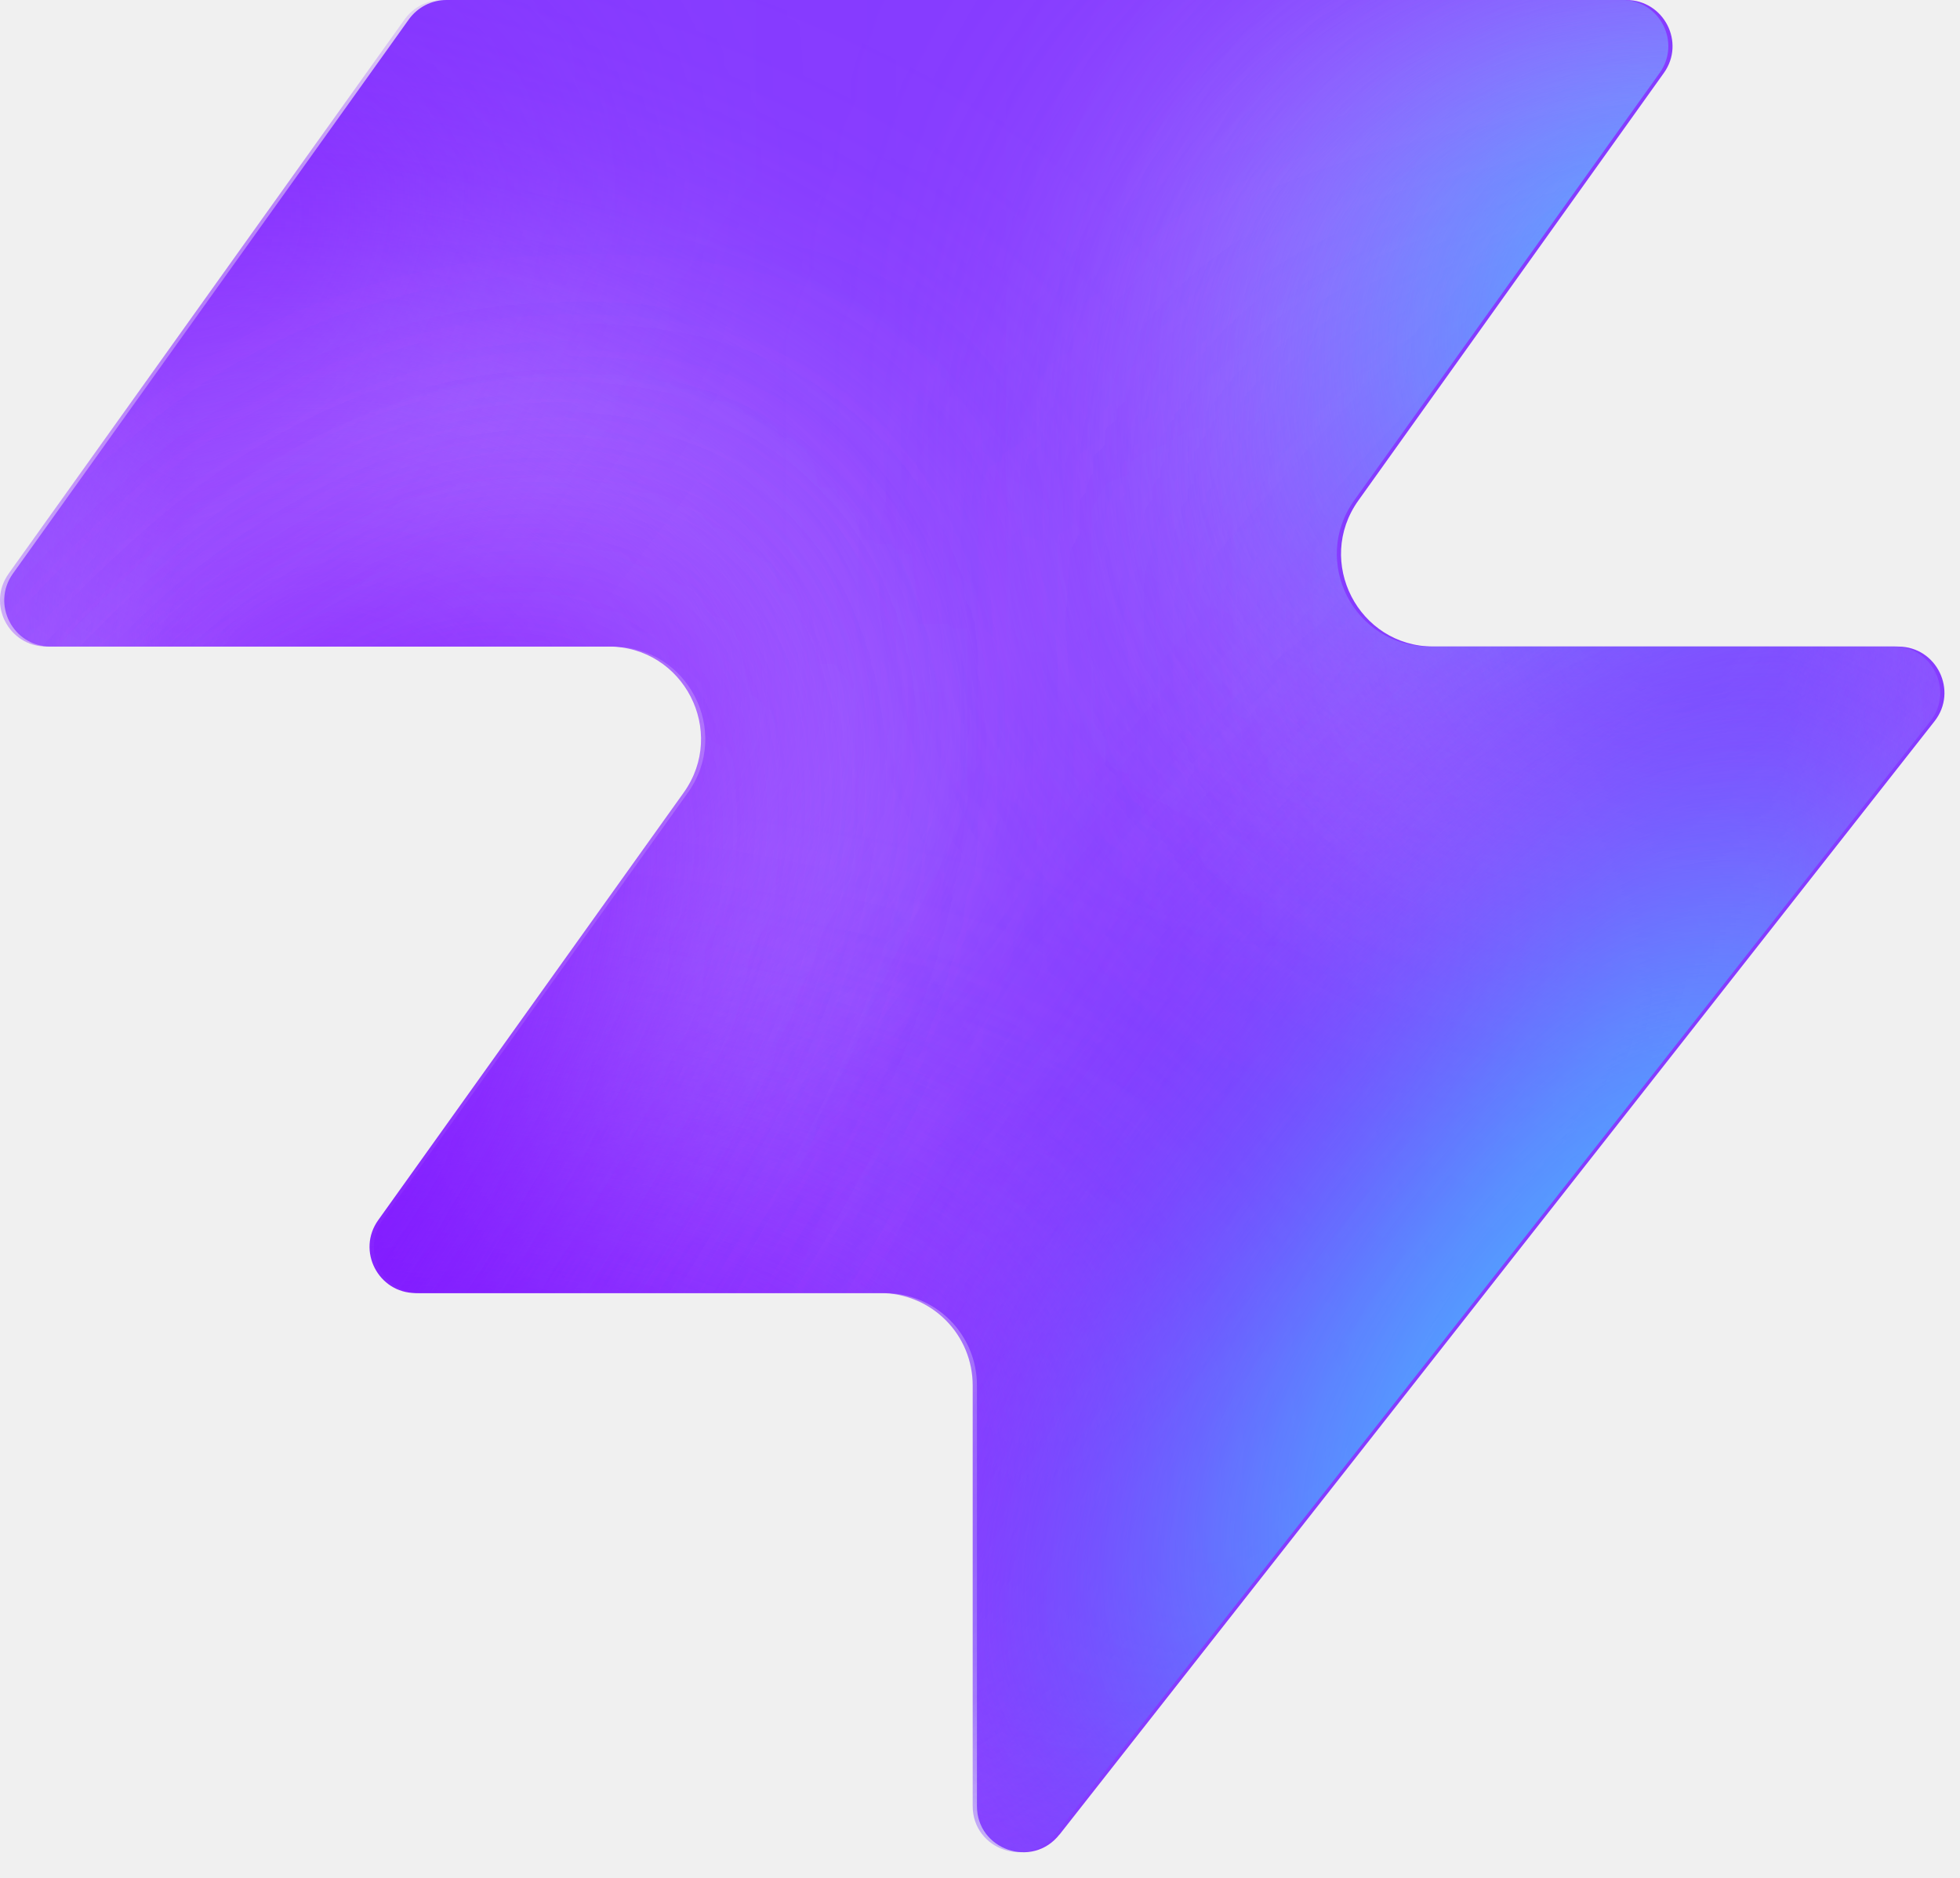
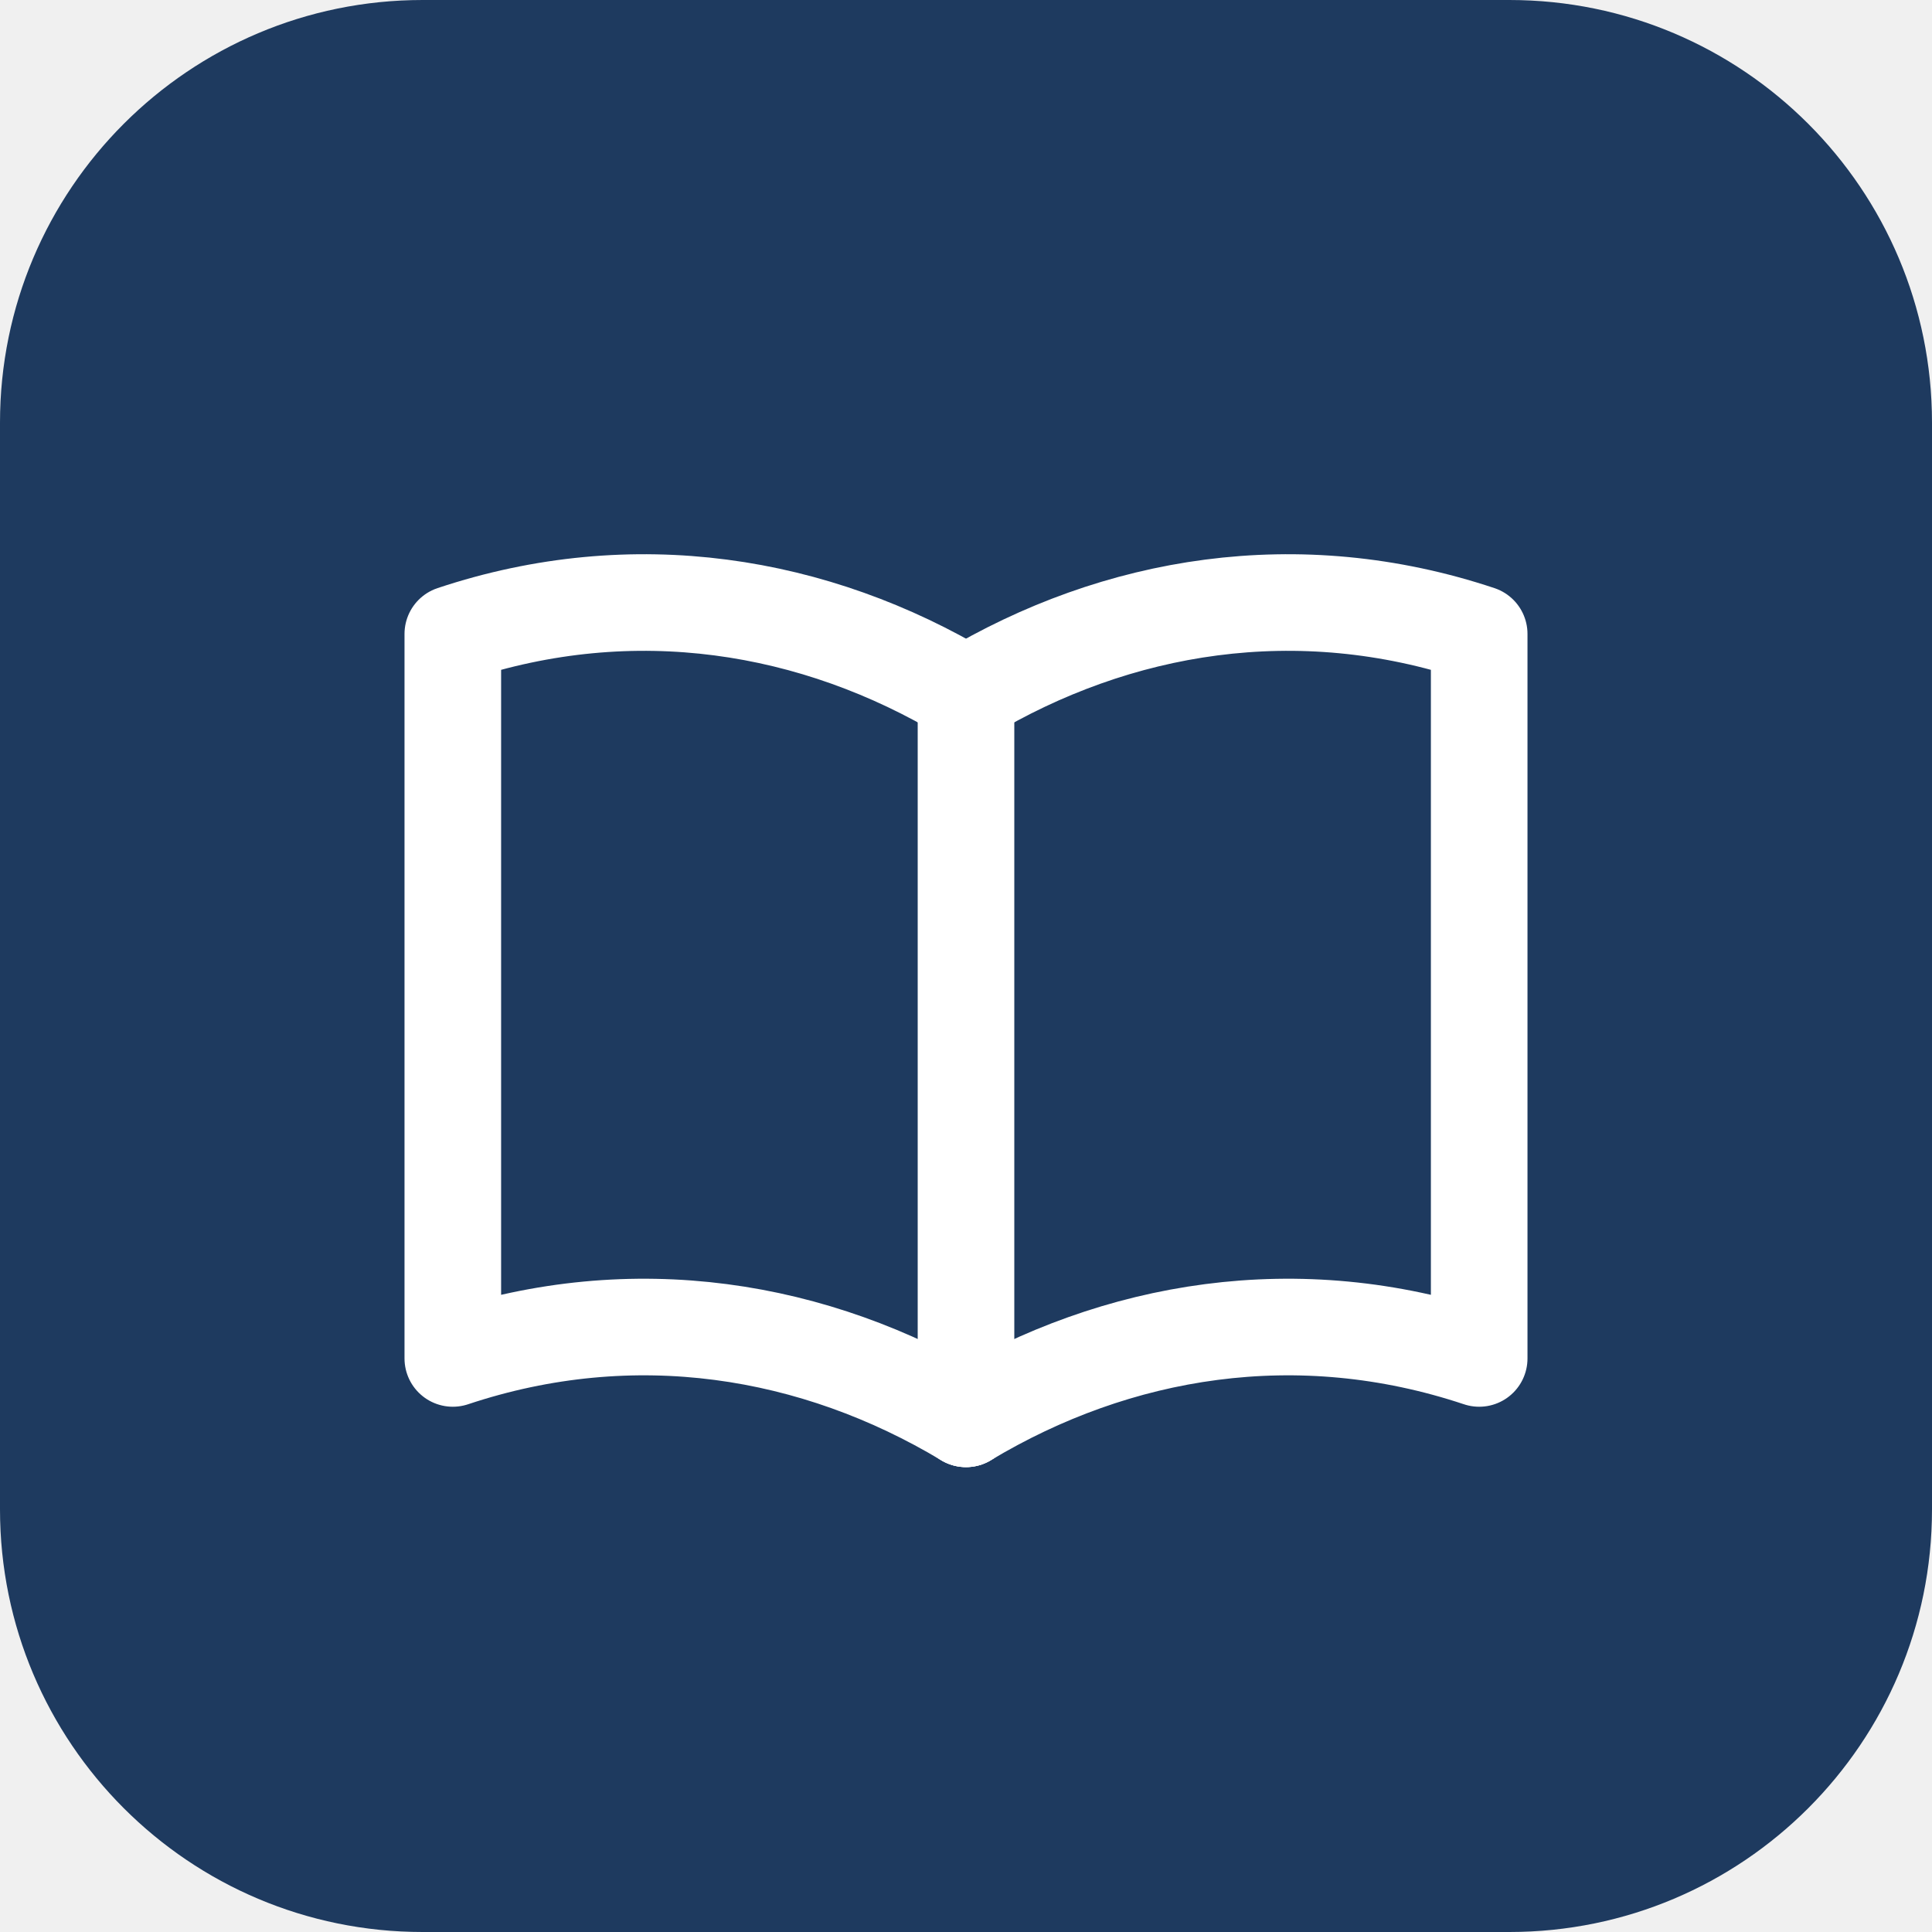
- <svg xmlns="http://www.w3.org/2000/svg" width="48" height="46" fill="none" viewBox="0 0 48 46">
-   <path fill="#863bff" d="M25.946 44.938c-.664.845-2.021.375-2.021-.698V33.937a2.26 2.26 0 0 0-2.262-2.262H10.287c-.92 0-1.456-1.04-.92-1.788l7.48-10.471c1.07-1.497 0-3.578-1.842-3.578H1.237c-.92 0-1.456-1.04-.92-1.788L10.013.474c.214-.297.556-.474.92-.474h28.894c.92 0 1.456 1.04.92 1.788l-7.48 10.471c-1.07 1.498 0 3.579 1.842 3.579h11.377c.943 0 1.473 1.088.89 1.83L25.947 44.94z" style="fill:#863bff;fill:color(display-p3 .525 .23 1);fill-opacity:1" />
-   <mask id="a" width="48" height="46" x="0" y="0" maskUnits="userSpaceOnUse" style="mask-type:alpha">
-     <path fill="#000" d="M25.842 44.938c-.664.844-2.021.375-2.021-.698V33.937a2.26 2.26 0 0 0-2.262-2.262H10.183c-.92 0-1.456-1.04-.92-1.788l7.48-10.471c1.07-1.498 0-3.579-1.842-3.579H1.133c-.92 0-1.456-1.04-.92-1.787L9.91.473c.214-.297.556-.474.92-.474h28.894c.92 0 1.456 1.04.92 1.788l-7.48 10.471c-1.07 1.498 0 3.578 1.842 3.578h11.377c.943 0 1.473 1.088.89 1.832L25.843 44.94z" style="fill:#000;fill-opacity:1" />
-   </mask>
-   <g mask="url(#a)">
-     <g filter="url(#b)">
-       <ellipse cx="5.508" cy="14.704" fill="#ede6ff" rx="5.508" ry="14.704" style="fill:#ede6ff;fill:color(display-p3 .927 .903 1);fill-opacity:1" transform="matrix(.00324 1 1 -.00324 -4.47 31.516)" />
-     </g>
-     <g filter="url(#c)">
-       <ellipse cx="10.399" cy="29.851" fill="#ede6ff" rx="10.399" ry="29.851" style="fill:#ede6ff;fill:color(display-p3 .927 .903 1);fill-opacity:1" transform="matrix(.00324 1 1 -.00324 -39.328 7.883)" />
-     </g>
-     <g filter="url(#d)">
-       <ellipse cx="5.508" cy="30.487" fill="#7e14ff" rx="5.508" ry="30.487" style="fill:#7e14ff;fill:color(display-p3 .492 .077 1);fill-opacity:1" transform="rotate(89.814 -25.913 -14.639)scale(1 -1)" />
-     </g>
-     <g filter="url(#e)">
-       <ellipse cx="5.508" cy="30.599" fill="#7e14ff" rx="5.508" ry="30.599" style="fill:#7e14ff;fill:color(display-p3 .492 .077 1);fill-opacity:1" transform="rotate(89.814 -32.644 -3.334)scale(1 -1)" />
-     </g>
-     <g filter="url(#f)">
-       <ellipse cx="5.508" cy="30.599" fill="#7e14ff" rx="5.508" ry="30.599" style="fill:#7e14ff;fill:color(display-p3 .492 .077 1);fill-opacity:1" transform="matrix(.00324 1 1 -.00324 -34.34 30.47)" />
-     </g>
-     <g filter="url(#g)">
-       <ellipse cx="14.072" cy="22.078" fill="#ede6ff" rx="14.072" ry="22.078" style="fill:#ede6ff;fill:color(display-p3 .927 .903 1);fill-opacity:1" transform="rotate(93.35 24.506 48.493)scale(-1 1)" />
-     </g>
-     <g filter="url(#h)">
-       <ellipse cx="3.47" cy="21.501" fill="#7e14ff" rx="3.47" ry="21.501" style="fill:#7e14ff;fill:color(display-p3 .492 .077 1);fill-opacity:1" transform="rotate(89.009 28.708 47.59)scale(-1 1)" />
-     </g>
-     <g filter="url(#i)">
-       <ellipse cx="3.47" cy="21.501" fill="#7e14ff" rx="3.47" ry="21.501" style="fill:#7e14ff;fill:color(display-p3 .492 .077 1);fill-opacity:1" transform="rotate(89.009 28.708 47.59)scale(-1 1)" />
-     </g>
-     <g filter="url(#j)">
-       <ellipse cx=".387" cy="8.972" fill="#7e14ff" rx="4.407" ry="29.108" style="fill:#7e14ff;fill:color(display-p3 .492 .077 1);fill-opacity:1" transform="rotate(39.51 .387 8.972)" />
-     </g>
-     <g filter="url(#k)">
-       <ellipse cx="47.523" cy="-6.092" fill="#7e14ff" rx="4.407" ry="29.108" style="fill:#7e14ff;fill:color(display-p3 .492 .077 1);fill-opacity:1" transform="rotate(37.892 47.523 -6.092)" />
-     </g>
-     <g filter="url(#l)">
-       <ellipse cx="41.412" cy="6.333" fill="#47bfff" rx="5.971" ry="9.665" style="fill:#47bfff;fill:color(display-p3 .28 .748 1);fill-opacity:1" transform="rotate(37.892 41.412 6.333)" />
-     </g>
-     <g filter="url(#m)">
-       <ellipse cx="-1.879" cy="38.332" fill="#7e14ff" rx="4.407" ry="29.108" style="fill:#7e14ff;fill:color(display-p3 .492 .077 1);fill-opacity:1" transform="rotate(37.892 -1.88 38.332)" />
-     </g>
-     <g filter="url(#n)">
-       <ellipse cx="-1.879" cy="38.332" fill="#7e14ff" rx="4.407" ry="29.108" style="fill:#7e14ff;fill:color(display-p3 .492 .077 1);fill-opacity:1" transform="rotate(37.892 -1.88 38.332)" />
-     </g>
-     <g filter="url(#o)">
-       <ellipse cx="35.651" cy="29.907" fill="#7e14ff" rx="4.407" ry="29.108" style="fill:#7e14ff;fill:color(display-p3 .492 .077 1);fill-opacity:1" transform="rotate(37.892 35.651 29.907)" />
-     </g>
-     <g filter="url(#p)">
-       <ellipse cx="38.418" cy="32.4" fill="#47bfff" rx="5.971" ry="15.297" style="fill:#47bfff;fill:color(display-p3 .28 .748 1);fill-opacity:1" transform="rotate(37.892 38.418 32.4)" />
-     </g>
-   </g>
-   <defs>
-     <filter id="b" width="60.045" height="41.654" x="-19.77" y="16.149" color-interpolation-filters="sRGB" filterUnits="userSpaceOnUse">
-       <feFlood flood-opacity="0" result="BackgroundImageFix" />
-       <feBlend in="SourceGraphic" in2="BackgroundImageFix" result="shape" />
-       <feGaussianBlur result="effect1_foregroundBlur_2002_17158" stdDeviation="7.659" />
-     </filter>
-     <filter id="c" width="90.34" height="51.437" x="-54.613" y="-7.533" color-interpolation-filters="sRGB" filterUnits="userSpaceOnUse">
-       <feFlood flood-opacity="0" result="BackgroundImageFix" />
-       <feBlend in="SourceGraphic" in2="BackgroundImageFix" result="shape" />
-       <feGaussianBlur result="effect1_foregroundBlur_2002_17158" stdDeviation="7.659" />
-     </filter>
-     <filter id="d" width="79.355" height="29.4" x="-49.64" y="2.03" color-interpolation-filters="sRGB" filterUnits="userSpaceOnUse">
-       <feFlood flood-opacity="0" result="BackgroundImageFix" />
-       <feBlend in="SourceGraphic" in2="BackgroundImageFix" result="shape" />
-       <feGaussianBlur result="effect1_foregroundBlur_2002_17158" stdDeviation="4.596" />
-     </filter>
-     <filter id="e" width="79.579" height="29.4" x="-45.045" y="20.029" color-interpolation-filters="sRGB" filterUnits="userSpaceOnUse">
-       <feFlood flood-opacity="0" result="BackgroundImageFix" />
-       <feBlend in="SourceGraphic" in2="BackgroundImageFix" result="shape" />
-       <feGaussianBlur result="effect1_foregroundBlur_2002_17158" stdDeviation="4.596" />
-     </filter>
-     <filter id="f" width="79.579" height="29.4" x="-43.513" y="21.178" color-interpolation-filters="sRGB" filterUnits="userSpaceOnUse">
-       <feFlood flood-opacity="0" result="BackgroundImageFix" />
-       <feBlend in="SourceGraphic" in2="BackgroundImageFix" result="shape" />
-       <feGaussianBlur result="effect1_foregroundBlur_2002_17158" stdDeviation="4.596" />
-     </filter>
-     <filter id="g" width="74.749" height="58.852" x="15.756" y="-17.901" color-interpolation-filters="sRGB" filterUnits="userSpaceOnUse">
-       <feFlood flood-opacity="0" result="BackgroundImageFix" />
-       <feBlend in="SourceGraphic" in2="BackgroundImageFix" result="shape" />
-       <feGaussianBlur result="effect1_foregroundBlur_2002_17158" stdDeviation="7.659" />
-     </filter>
-     <filter id="h" width="61.377" height="25.362" x="23.548" y="2.284" color-interpolation-filters="sRGB" filterUnits="userSpaceOnUse">
-       <feFlood flood-opacity="0" result="BackgroundImageFix" />
-       <feBlend in="SourceGraphic" in2="BackgroundImageFix" result="shape" />
-       <feGaussianBlur result="effect1_foregroundBlur_2002_17158" stdDeviation="4.596" />
-     </filter>
-     <filter id="i" width="61.377" height="25.362" x="23.548" y="2.284" color-interpolation-filters="sRGB" filterUnits="userSpaceOnUse">
-       <feFlood flood-opacity="0" result="BackgroundImageFix" />
-       <feBlend in="SourceGraphic" in2="BackgroundImageFix" result="shape" />
-       <feGaussianBlur result="effect1_foregroundBlur_2002_17158" stdDeviation="4.596" />
-     </filter>
-     <filter id="j" width="56.045" height="63.649" x="-27.636" y="-22.853" color-interpolation-filters="sRGB" filterUnits="userSpaceOnUse">
-       <feFlood flood-opacity="0" result="BackgroundImageFix" />
-       <feBlend in="SourceGraphic" in2="BackgroundImageFix" result="shape" />
-       <feGaussianBlur result="effect1_foregroundBlur_2002_17158" stdDeviation="4.596" />
-     </filter>
-     <filter id="k" width="54.814" height="64.646" x="20.116" y="-38.415" color-interpolation-filters="sRGB" filterUnits="userSpaceOnUse">
-       <feFlood flood-opacity="0" result="BackgroundImageFix" />
-       <feBlend in="SourceGraphic" in2="BackgroundImageFix" result="shape" />
-       <feGaussianBlur result="effect1_foregroundBlur_2002_17158" stdDeviation="4.596" />
-     </filter>
-     <filter id="l" width="33.541" height="35.313" x="24.641" y="-11.323" color-interpolation-filters="sRGB" filterUnits="userSpaceOnUse">
-       <feFlood flood-opacity="0" result="BackgroundImageFix" />
-       <feBlend in="SourceGraphic" in2="BackgroundImageFix" result="shape" />
-       <feGaussianBlur result="effect1_foregroundBlur_2002_17158" stdDeviation="4.596" />
-     </filter>
-     <filter id="m" width="54.814" height="64.646" x="-29.286" y="6.009" color-interpolation-filters="sRGB" filterUnits="userSpaceOnUse">
-       <feFlood flood-opacity="0" result="BackgroundImageFix" />
-       <feBlend in="SourceGraphic" in2="BackgroundImageFix" result="shape" />
-       <feGaussianBlur result="effect1_foregroundBlur_2002_17158" stdDeviation="4.596" />
-     </filter>
-     <filter id="n" width="54.814" height="64.646" x="-29.286" y="6.009" color-interpolation-filters="sRGB" filterUnits="userSpaceOnUse">
-       <feFlood flood-opacity="0" result="BackgroundImageFix" />
-       <feBlend in="SourceGraphic" in2="BackgroundImageFix" result="shape" />
-       <feGaussianBlur result="effect1_foregroundBlur_2002_17158" stdDeviation="4.596" />
-     </filter>
-     <filter id="o" width="54.814" height="64.646" x="8.244" y="-2.416" color-interpolation-filters="sRGB" filterUnits="userSpaceOnUse">
-       <feFlood flood-opacity="0" result="BackgroundImageFix" />
-       <feBlend in="SourceGraphic" in2="BackgroundImageFix" result="shape" />
-       <feGaussianBlur result="effect1_foregroundBlur_2002_17158" stdDeviation="4.596" />
-     </filter>
-     <filter id="p" width="39.409" height="43.623" x="18.713" y="10.588" color-interpolation-filters="sRGB" filterUnits="userSpaceOnUse">
-       <feFlood flood-opacity="0" result="BackgroundImageFix" />
-       <feBlend in="SourceGraphic" in2="BackgroundImageFix" result="shape" />
-       <feGaussianBlur result="effect1_foregroundBlur_2002_17158" stdDeviation="4.596" />
-     </filter>
-   </defs>
+ <svg xmlns="http://www.w3.org/2000/svg" viewBox="0 0 32 32">
+   <rect width="32" height="32" rx="7" fill="#1E3A5F" />
+   <path d="M16 23.5 C13.5 22 10.5 21.5 7.5 22.5 L7.5 10.5 C10.5 9.5 13.5 10 16 11.5" fill="none" stroke="white" stroke-width="1.6" stroke-linecap="round" stroke-linejoin="round" />
+   <path d="M16 23.5 C18.5 22 21.5 21.5 24.5 22.5 L24.5 10.5 C21.5 9.5 18.5 10 16 11.5" fill="none" stroke="white" stroke-width="1.6" stroke-linecap="round" stroke-linejoin="round" />
+   <line x1="16" y1="11.5" x2="16" y2="23.5" stroke="white" stroke-width="1.6" stroke-linecap="round" />
</svg>
